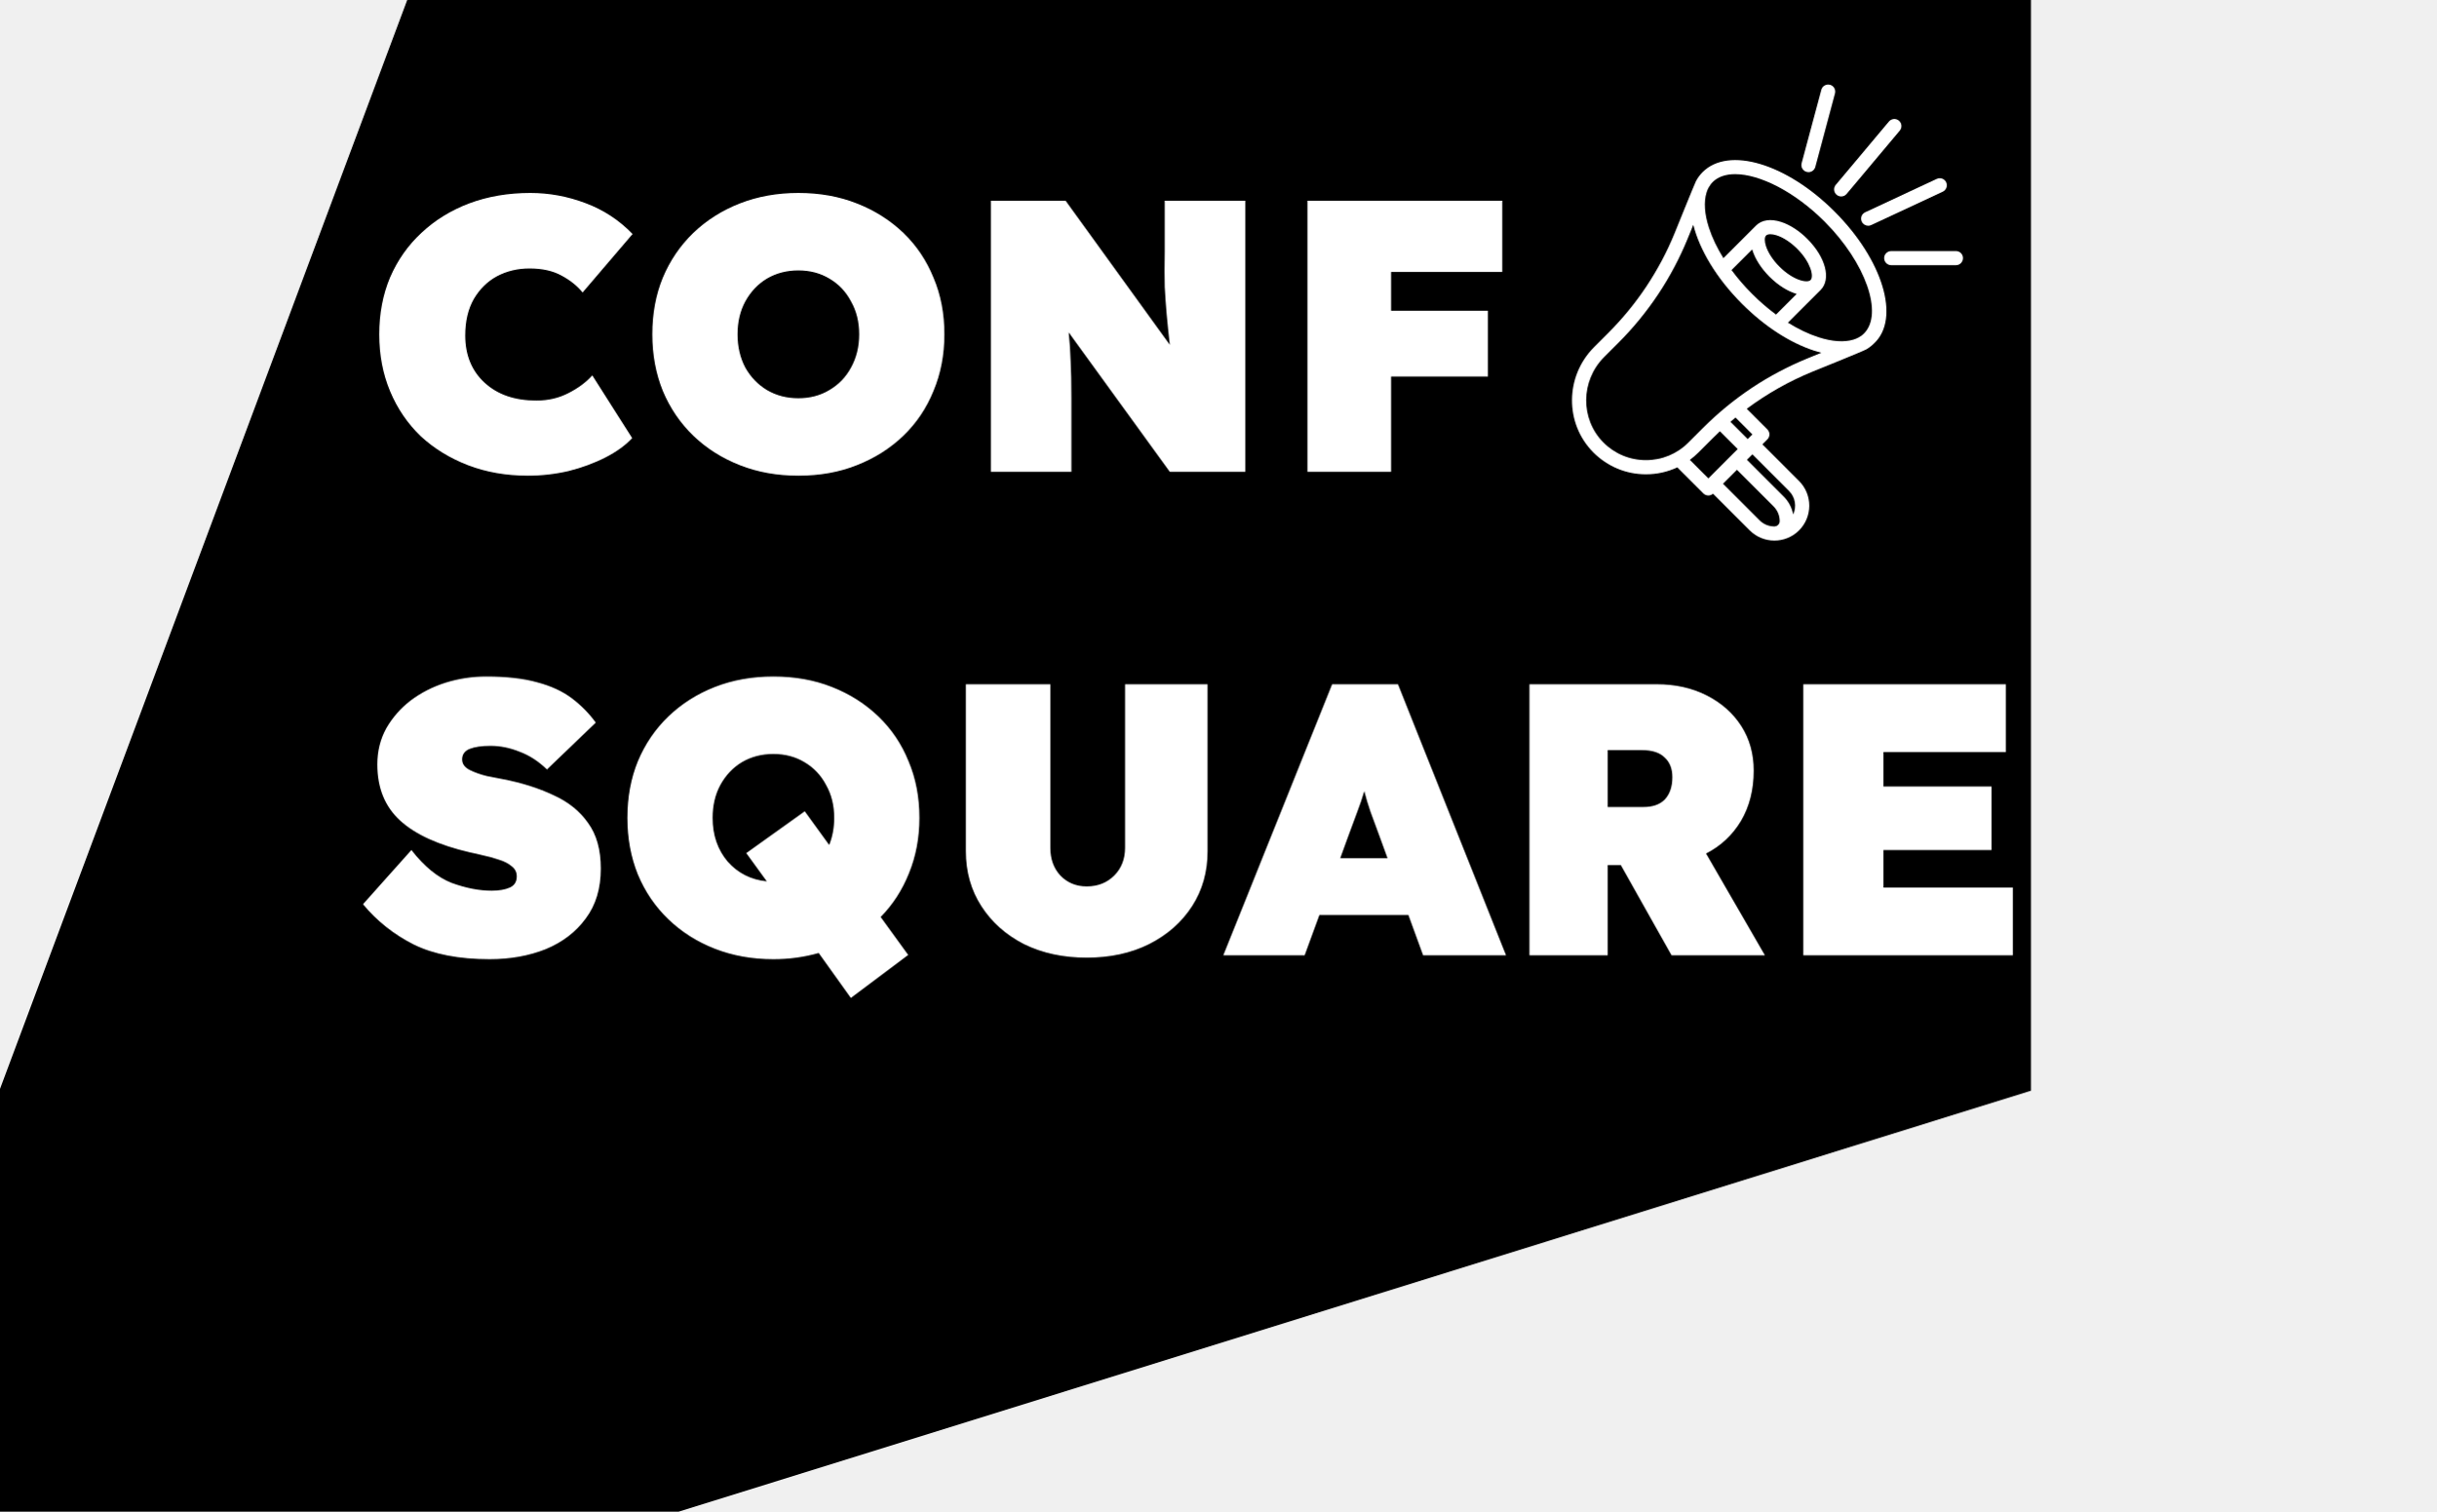
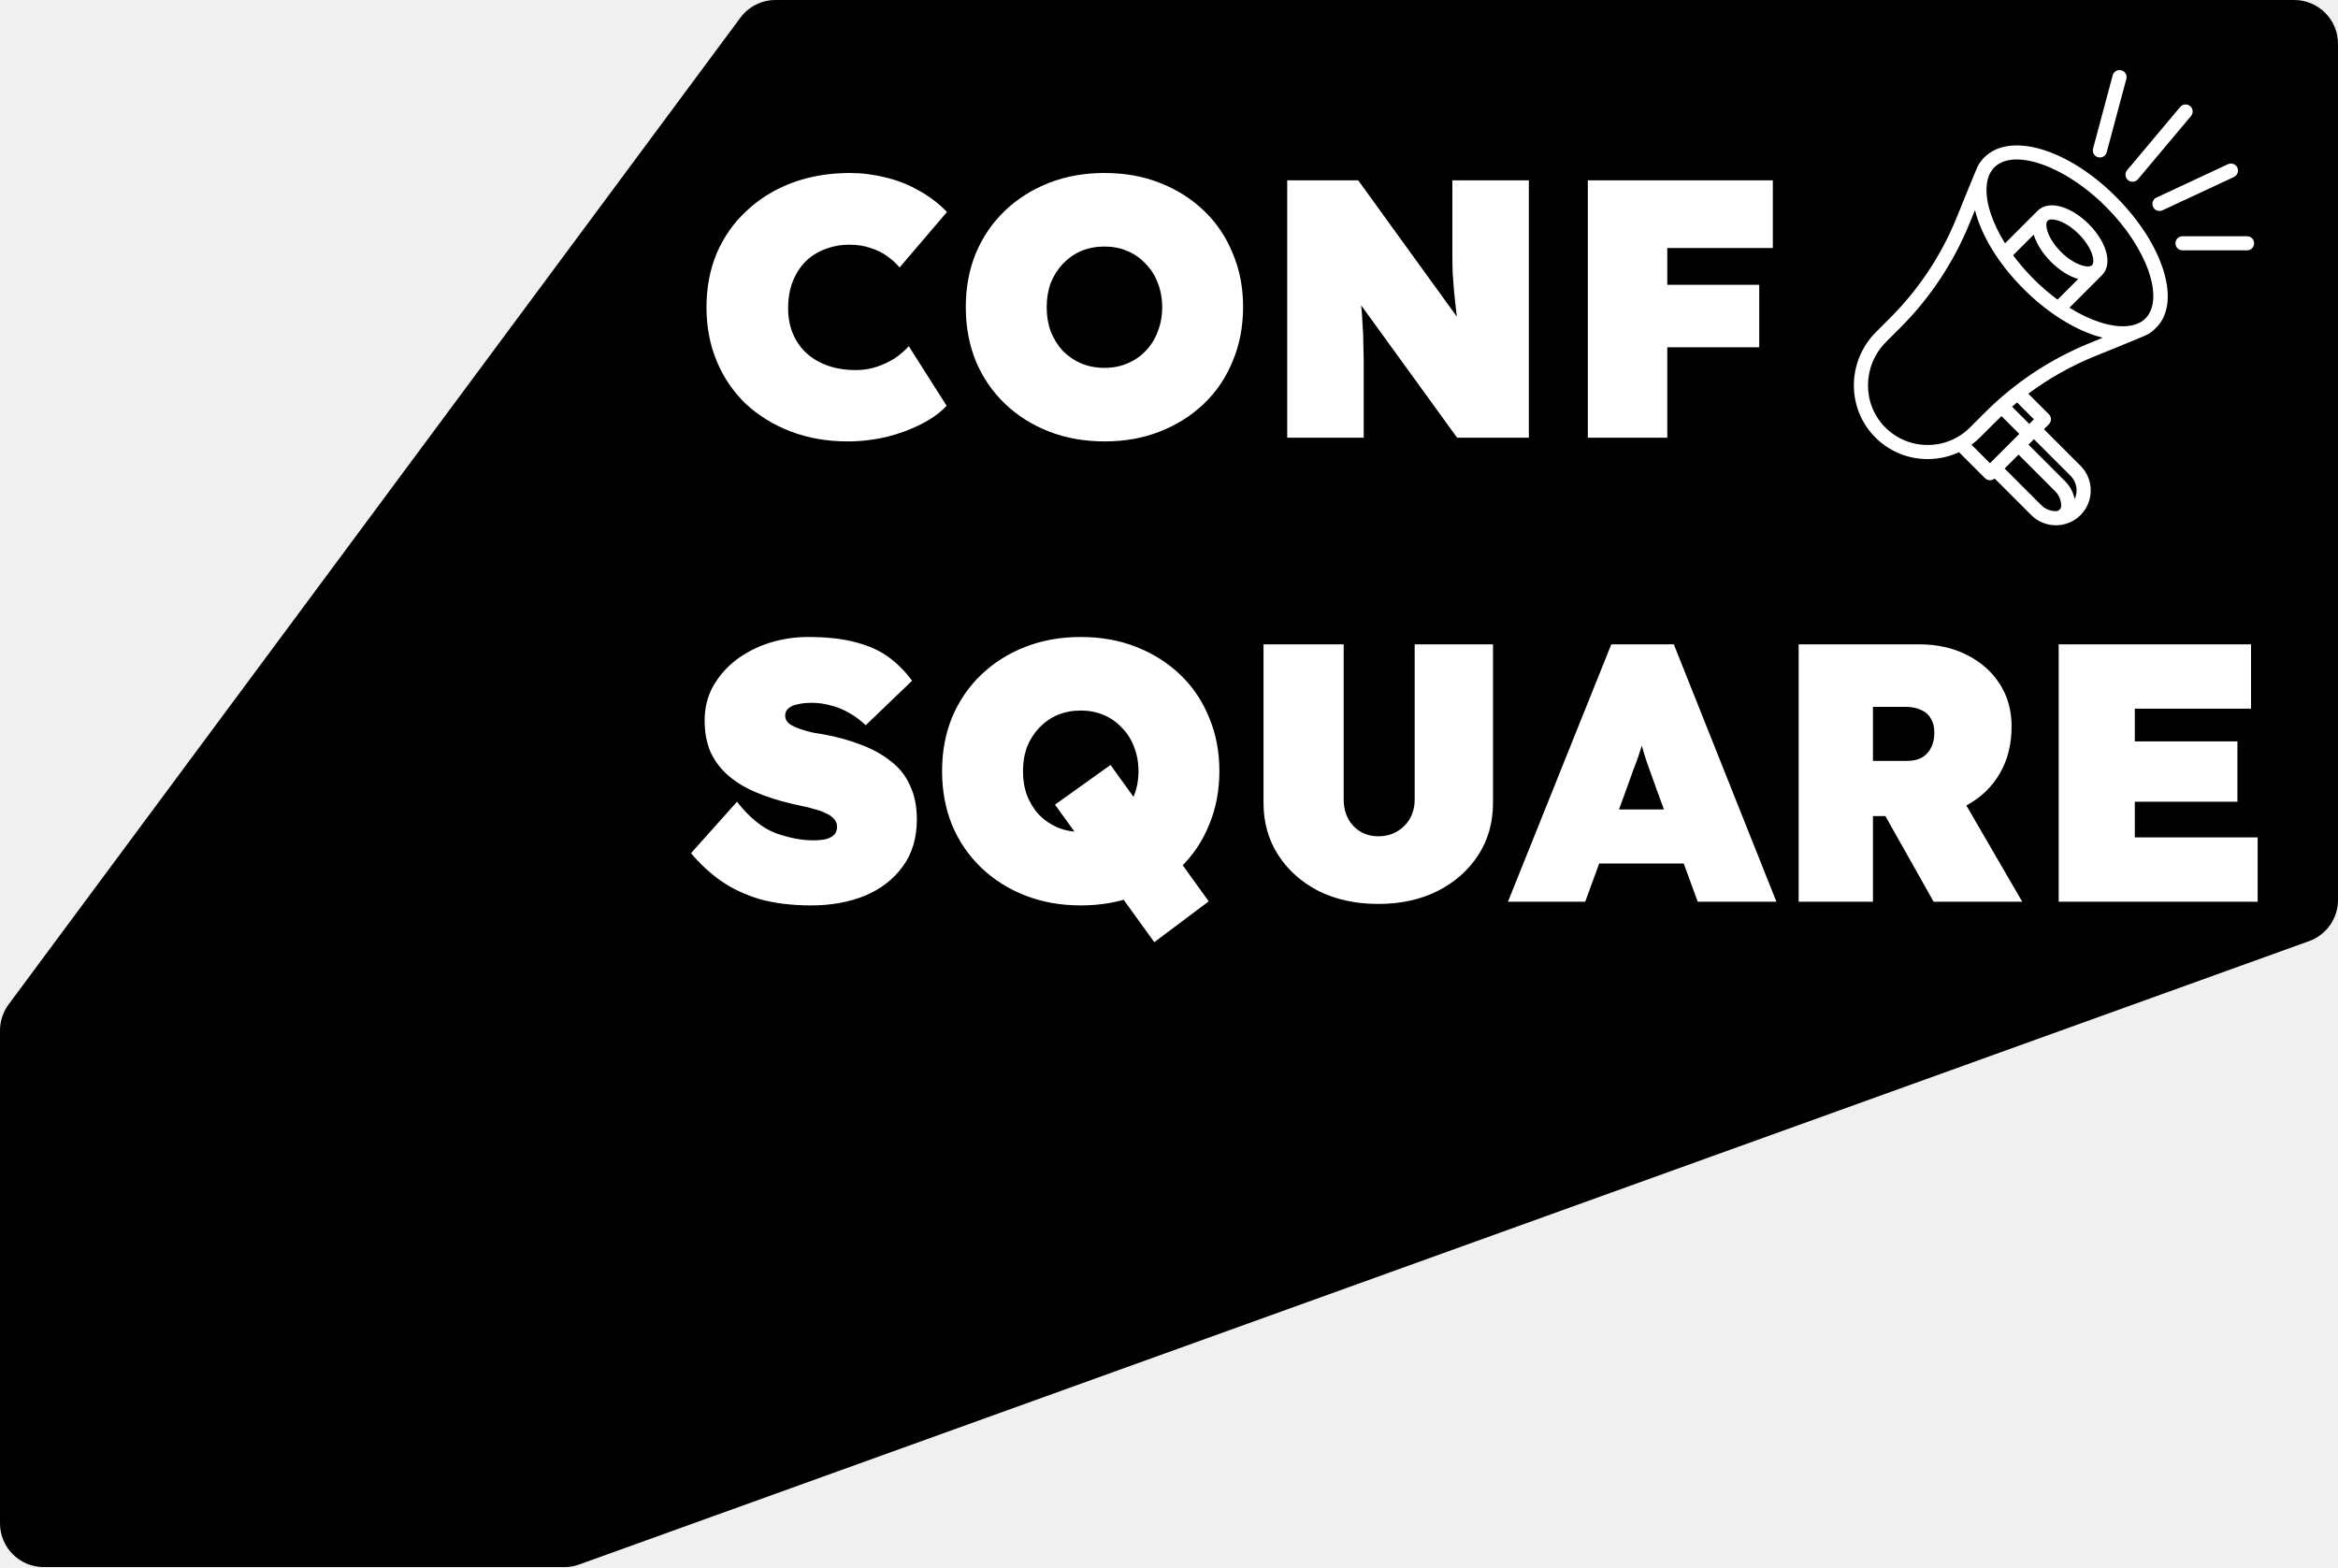
- <svg xmlns="http://www.w3.org/2000/svg" width="1239" height="769" viewBox="0 0 1239 769" fill="none">
-   <path d="M0 769V553.937L207.1 0H1033V554.854L345.167 769H0Z" fill="black" />
-   <path d="M268.528 241.97C257.496 241.97 247.318 240.197 237.993 236.651C228.8 233.105 220.788 228.18 213.959 221.876C207.261 215.441 202.073 207.823 198.396 199.024C194.719 190.225 192.88 180.572 192.88 170.065C192.88 159.558 194.719 149.905 198.396 141.106C202.205 132.307 207.524 124.755 214.353 118.451C221.182 112.016 229.259 107.025 238.584 103.479C248.04 99.933 258.415 98.16 269.71 98.16C279.297 98.16 288.622 99.867 297.684 103.282C306.877 106.697 314.889 111.95 321.718 119.042L296.305 148.789C293.547 145.374 289.935 142.485 285.47 140.121C281.136 137.757 275.751 136.575 269.316 136.575C263.275 136.575 257.759 137.888 252.768 140.515C247.909 143.142 243.969 147.016 240.948 152.138C238.059 157.26 236.614 163.433 236.614 170.656C236.614 180.637 239.897 188.649 246.464 194.69C253.031 200.731 261.83 203.752 272.862 203.752C278.772 203.752 284.157 202.504 289.016 200.009C294.007 197.514 298.078 194.493 301.23 190.947L321.521 222.861C318.106 226.538 313.575 229.822 307.928 232.711C302.281 235.6 296.042 237.899 289.213 239.606C282.384 241.182 275.489 241.97 268.528 241.97ZM406.049 241.97C395.28 241.97 385.364 240.197 376.302 236.651C367.24 233.105 359.36 228.114 352.662 221.679C345.964 215.244 340.777 207.626 337.099 198.827C333.553 190.028 331.78 180.44 331.78 170.065C331.78 159.558 333.553 149.971 337.099 141.303C340.777 132.504 345.964 124.886 352.662 118.451C359.36 112.016 367.24 107.025 376.302 103.479C385.364 99.933 395.28 98.16 406.049 98.16C416.95 98.16 426.866 99.933 435.796 103.479C444.858 107.025 452.738 112.016 459.436 118.451C466.134 124.886 471.256 132.504 474.802 141.303C478.48 149.971 480.318 159.558 480.318 170.065C480.318 180.44 478.48 190.028 474.802 198.827C471.256 207.626 466.134 215.244 459.436 221.679C452.738 228.114 444.858 233.105 435.796 236.651C426.866 240.197 416.95 241.97 406.049 241.97ZM406.049 202.57C411.959 202.57 417.213 201.191 421.809 198.433C426.537 195.675 430.215 191.866 432.841 187.007C435.599 182.016 436.978 176.369 436.978 170.065C436.978 163.761 435.599 158.179 432.841 153.32C430.215 148.329 426.537 144.455 421.809 141.697C417.213 138.939 411.959 137.56 406.049 137.56C400.139 137.56 394.82 138.939 390.092 141.697C385.496 144.455 381.818 148.329 379.06 153.32C376.434 158.179 375.12 163.761 375.12 170.065C375.12 176.369 376.434 182.016 379.06 187.007C381.818 191.866 385.496 195.675 390.092 198.433C394.82 201.191 400.139 202.57 406.049 202.57ZM503.955 240V102.1H541.976L594.969 175.384C594.313 169.474 593.787 164.352 593.393 160.018C592.999 155.553 592.671 150.89 592.408 146.031C592.277 141.172 592.277 135.065 592.408 127.71V102.1H633.384V240H594.969L543.552 169.08C544.078 174.071 544.406 178.93 544.537 183.658C544.8 188.386 544.931 194.624 544.931 202.373V240H503.955ZM664.98 240V102.1H764.071V138.348H707.532V158.048H756.782V191.538H707.532V240H664.98ZM249.025 487.97C233.396 487.97 220.526 485.475 210.413 480.484C200.3 475.362 191.698 468.533 184.606 459.996L209.231 432.416C215.798 440.821 222.627 446.403 229.719 449.161C236.942 451.788 243.706 453.101 250.01 453.101C253.819 453.101 256.905 452.576 259.269 451.525C261.633 450.474 262.815 448.57 262.815 445.812C262.815 443.711 261.961 442.003 260.254 440.69C258.547 439.245 256.38 438.129 253.753 437.341C251.126 436.422 248.5 435.699 245.873 435.174C243.246 434.517 240.948 433.992 238.978 433.598C223.087 429.921 211.267 424.536 203.518 417.444C195.769 410.352 191.895 400.83 191.895 388.879C191.895 382.181 193.405 376.074 196.426 370.558C199.578 365.042 203.715 360.314 208.837 356.374C214.09 352.434 220 349.413 226.567 347.312C233.265 345.211 240.16 344.16 247.252 344.16C257.627 344.16 266.295 345.145 273.256 347.115C280.217 348.954 286.061 351.646 290.789 355.192C295.517 358.738 299.588 362.875 303.003 367.603L278.181 391.44C273.847 387.237 269.185 384.217 264.194 382.378C259.335 380.408 254.41 379.423 249.419 379.423C244.954 379.423 241.408 379.948 238.781 380.999C236.286 382.05 235.038 383.823 235.038 386.318C235.038 388.551 236.286 390.324 238.781 391.637C241.408 392.95 244.363 394.001 247.646 394.789C250.929 395.446 253.622 395.971 255.723 396.365C265.31 398.204 273.847 400.896 281.333 404.442C288.95 407.857 294.86 412.585 299.063 418.626C303.397 424.536 305.564 432.285 305.564 441.872C305.564 451.985 303.003 460.456 297.881 467.285C292.89 474.114 286.127 479.302 277.59 482.848C269.053 486.263 259.532 487.97 249.025 487.97ZM393.352 487.97C382.583 487.97 372.667 486.197 363.605 482.651C354.543 479.105 346.663 474.114 339.965 467.679C333.267 461.244 328.079 453.626 324.402 444.827C320.856 436.028 319.083 426.44 319.083 416.065C319.083 405.558 320.856 395.971 324.402 387.303C328.079 378.504 333.267 370.886 339.965 364.451C346.663 358.016 354.543 353.025 363.605 349.479C372.667 345.933 382.583 344.16 393.352 344.16C404.253 344.16 414.168 345.933 423.099 349.479C432.161 353.025 440.041 358.016 446.739 364.451C453.437 370.886 458.559 378.504 462.105 387.303C465.782 395.971 467.621 405.558 467.621 416.065C467.621 426.178 465.848 435.568 462.302 444.236C458.887 452.773 454.094 460.193 447.921 466.497L461.908 485.803L432.752 507.67L416.401 484.818C409.046 486.919 401.363 487.97 393.352 487.97ZM362.423 416.065C362.423 424.864 364.984 432.285 370.106 438.326C375.359 444.236 381.992 447.585 390.003 448.373L379.562 433.992L409.309 412.716L421.72 429.855C423.427 425.652 424.281 421.056 424.281 416.065C424.281 409.761 422.902 404.179 420.144 399.32C417.517 394.329 413.84 390.455 409.112 387.697C404.515 384.939 399.262 383.56 393.352 383.56C387.442 383.56 382.123 384.939 377.395 387.697C372.798 390.455 369.121 394.329 366.363 399.32C363.736 404.179 362.423 409.761 362.423 416.065ZM552.722 487.182C540.771 487.182 530.133 484.884 520.808 480.287C511.615 475.559 504.391 469.124 499.138 460.981C493.885 452.838 491.258 443.514 491.258 433.007V348.1H534.204V431.234C534.204 437.013 535.911 441.741 539.326 445.418C542.872 449.095 547.337 450.934 552.722 450.934C558.369 450.934 563.032 449.095 566.709 445.418C570.386 441.741 572.225 437.013 572.225 431.234V348.1H614.186V433.007C614.186 443.514 611.559 452.838 606.306 460.981C601.053 469.124 593.764 475.559 584.439 480.287C575.246 484.884 564.673 487.182 552.722 487.182ZM622.194 486L677.551 348.1H711.041L766.004 486H723.846L716.36 465.512H671.05L663.564 486H622.194ZM685.628 425.718L681.688 436.553H705.722L701.782 425.718C699.812 420.465 698.236 416.196 697.054 412.913C695.872 409.498 694.821 406.018 693.902 402.472C692.851 406.018 691.669 409.498 690.356 412.913C689.174 416.196 687.598 420.465 685.628 425.718ZM777.908 486V348.1H842.524C852.112 348.1 860.648 350.004 868.134 353.813C875.62 357.622 881.465 362.809 885.667 369.376C889.87 375.943 891.971 383.494 891.971 392.031C891.971 401.75 889.804 410.286 885.47 417.641C881.136 424.864 875.226 430.38 867.74 434.189L897.684 486H850.207L824.4 440.099H817.702V486H777.908ZM817.702 410.549H835.826C840.686 410.549 844.363 409.236 846.858 406.609C849.354 403.851 850.601 400.108 850.601 395.38C850.601 391.046 849.288 387.697 846.661 385.333C844.166 382.838 840.292 381.59 835.038 381.59H817.702V410.549ZM917.194 486V348.1H1020.22V382.575H957.973V400.108H1012.94V432.416H957.973V451.525H1023.77V486H917.194Z" fill="white" />
-   <g clip-path="url(#clip0)">
-     <path d="M866.014 87.525C864.638 88.9 863.504 90.454 862.6 92.161C861.991 93.313 851.778 118.564 851.778 118.564C843.956 137.679 832.584 154.776 817.979 169.381L810.844 176.516C795.981 191.379 795.786 215.435 810.408 230.142C817.541 237.317 827.036 241.267 837.143 241.267C837.153 241.267 837.163 241.267 837.174 241.267C842.775 241.267 848.188 240.049 853.117 237.746L866.363 250.992C867.066 251.695 867.987 252.046 868.907 252.046C869.753 252.046 870.596 251.746 871.273 251.153L889.925 269.805C893.388 273.268 897.937 275 902.487 275C907.036 275 911.585 273.268 915.048 269.805C921.975 262.878 921.975 251.608 915.048 244.682L896.405 226.039L898.925 223.518C899.6 222.844 899.979 221.929 899.979 220.975C899.979 220.02 899.6 219.105 898.925 218.431L888.436 207.942C898.787 200.24 910.061 193.874 922.144 188.929C922.144 188.929 947.329 178.797 949.32 177.684C951.407 176.517 953.185 174.695 953.185 174.695C966.821 161.987 957.545 132.045 933.105 107.605C908.664 83.165 879.194 74.344 866.014 87.525ZM859.497 233.951C861.02 232.827 862.47 231.584 863.833 230.22L871.326 222.727C872.464 221.59 873.622 220.479 874.789 219.381L883.838 228.43L868.907 243.361L859.497 233.951ZM895.013 264.718L876.369 246.074L883.455 238.988L902.1 257.634C904.096 259.63 905.195 262.283 905.195 265.106C905.195 265.114 905.195 265.122 905.195 265.131C905.191 266.632 903.916 267.807 902.414 267.799C899.731 267.784 897.055 266.76 895.013 264.718ZM909.96 249.77C913.18 252.989 913.872 257.781 912.062 261.691C911.395 258.248 909.723 255.081 907.188 252.546L888.543 233.901L891.317 231.126L909.96 249.77ZM891.294 220.975L888.926 223.342L880.148 214.564C880.999 213.835 881.855 213.111 882.72 212.402L891.294 220.975ZM919.418 182.269C899.414 190.456 881.522 202.356 866.239 217.64L858.746 225.133C852.981 230.898 845.321 234.072 837.171 234.072C837.162 234.072 837.154 234.072 837.146 234.072C828.966 234.072 821.282 230.875 815.51 225.069C803.677 213.168 803.866 193.669 815.932 181.604L823.067 174.469C838.351 159.185 850.25 141.293 858.437 121.289L861.268 114.372C864.433 127.053 873.031 141.553 886.094 154.615C897.451 165.973 910.447 174.411 922.689 178.375C923.932 178.778 925.153 179.129 926.353 179.431L919.418 182.269ZM891.205 126.869C891.26 127.053 891.311 127.237 891.371 127.423C892.824 131.909 895.88 136.635 899.977 140.732C904.45 145.206 909.341 148.197 913.83 149.51L903.328 160.012C899.162 156.937 895.076 153.421 891.182 149.527C887.287 145.632 883.77 141.545 880.696 137.378L891.205 126.869ZM920.915 142.426L920.914 142.426L920.907 142.433C919.089 144.225 911.858 142.438 905.064 135.645C901.805 132.385 899.309 128.581 898.216 125.207C897.41 122.716 897.436 120.642 898.284 119.794C898.72 119.358 899.479 119.14 900.453 119.14C901.374 119.14 902.486 119.335 903.696 119.727C907.07 120.82 910.874 123.316 914.134 126.576C920.937 133.378 922.72 140.621 920.915 142.426ZM948.096 169.608C947.267 170.437 946.875 170.797 945.468 171.573C944.061 172.35 942.671 172.752 942.671 172.752C938.028 174.174 931.878 173.788 924.906 171.53C919.828 169.885 914.587 167.367 909.387 164.128L925.991 147.524C925.995 147.52 925.999 147.517 926.003 147.514C931.489 142.027 928.573 130.839 919.222 121.488C915.125 117.391 910.398 114.335 905.912 112.882C900.607 111.163 896.09 111.811 893.195 114.706L893.193 114.704L876.579 131.319C873.34 126.119 870.823 120.879 869.179 115.802C866.917 108.819 866.533 102.66 867.963 98.014C867.963 98.014 868.43 96.466 868.99 95.506C869.549 94.546 870.266 93.447 871.101 92.612C873.847 89.866 877.809 88.571 882.547 88.571C895.03 88.571 912.888 97.565 928.016 112.692C948.884 133.561 958.08 159.624 948.096 169.608Z" fill="white" />
-     <path d="M994.835 127.698H961.929C959.942 127.698 958.331 129.309 958.331 131.296C958.331 133.282 959.942 134.893 961.929 134.893H994.835C996.822 134.893 998.432 133.282 998.432 131.296C998.432 129.309 996.822 127.698 994.835 127.698Z" fill="white" />
-     <path d="M946.944 112.742C947.554 114.051 948.852 114.82 950.207 114.82C950.716 114.82 951.234 114.711 951.725 114.481L988.138 97.501C989.938 96.661 990.717 94.52 989.877 92.72C989.038 90.919 986.897 90.141 985.097 90.98L948.684 107.961C946.884 108.801 946.105 110.941 946.944 112.742Z" fill="white" />
-     <path d="M934.169 99.092C934.843 99.658 935.664 99.934 936.48 99.934C937.506 99.934 938.526 99.497 939.237 98.649L966.267 66.439C967.545 64.916 967.346 62.647 965.824 61.37C964.301 60.093 962.032 60.291 960.756 61.813L933.726 94.024C932.448 95.546 932.647 97.815 934.169 99.092Z" fill="white" />
-     <path d="M918.905 87.44C919.217 87.524 919.53 87.564 919.839 87.564C921.427 87.564 922.881 86.504 923.312 84.896L933.323 47.529C933.837 45.61 932.698 43.637 930.778 43.123C928.861 42.608 926.887 43.747 926.372 45.667L916.361 83.034C915.847 84.954 916.986 86.926 918.905 87.44Z" fill="white" />
+ <svg xmlns="http://www.w3.org/2000/svg" width="267" height="179" viewBox="0 0 267 179" fill="none">
+   <path d="M0 174V117.707C0 116.635 0.345 115.59 0.984 114.729L84.552 2.022C85.495 0.75 86.985 0 88.568 0H262C264.761 0 267 2.239 267 5V102.797C267 104.905 265.678 106.786 263.695 107.501L66.141 178.704C65.598 178.9 65.024 179 64.446 179H5C2.239 179 0 176.761 0 174Z" fill="black" />
+   <path d="M96.808 50.42C94.456 50.42 92.286 50.042 90.298 49.286C88.338 48.53 86.63 47.48 85.174 46.136C83.746 44.764 82.64 43.14 81.856 41.264C81.072 39.388 80.68 37.33 80.68 35.09C80.68 32.85 81.072 30.792 81.856 28.916C82.668 27.04 83.802 25.43 85.258 24.086C86.714 22.714 88.436 21.65 90.424 20.894C92.44 20.138 94.652 19.76 97.06 19.76C98.432 19.76 99.776 19.928 101.092 20.264C102.436 20.572 103.696 21.062 104.872 21.734C106.076 22.378 107.168 23.204 108.148 24.212L102.73 30.554C102.338 30.078 101.862 29.644 101.302 29.252C100.77 28.86 100.14 28.552 99.412 28.328C98.712 28.076 97.9 27.95 96.976 27.95C96.024 27.95 95.114 28.118 94.246 28.454C93.406 28.762 92.664 29.224 92.02 29.84C91.404 30.456 90.914 31.212 90.55 32.108C90.186 33.004 90.004 34.04 90.004 35.216C90.004 36.28 90.186 37.246 90.55 38.114C90.914 38.982 91.432 39.724 92.104 40.34C92.776 40.956 93.588 41.432 94.54 41.768C95.492 42.104 96.556 42.272 97.732 42.272C98.572 42.272 99.37 42.146 100.126 41.894C100.882 41.642 101.568 41.32 102.184 40.928C102.8 40.508 103.332 40.046 103.78 39.542L108.106 46.346C107.378 47.13 106.412 47.83 105.208 48.446C104.004 49.062 102.674 49.552 101.218 49.916C99.762 50.252 98.292 50.42 96.808 50.42ZM126.169 50.42C123.845 50.42 121.717 50.042 119.785 49.286C117.853 48.53 116.173 47.466 114.745 46.094C113.317 44.722 112.211 43.098 111.427 41.222C110.671 39.346 110.293 37.302 110.293 35.09C110.293 32.85 110.671 30.806 111.427 28.958C112.211 27.082 113.317 25.458 114.745 24.086C116.173 22.714 117.853 21.65 119.785 20.894C121.717 20.138 123.831 19.76 126.127 19.76C128.451 19.76 130.565 20.138 132.469 20.894C134.401 21.65 136.081 22.714 137.509 24.086C138.937 25.458 140.029 27.082 140.785 28.958C141.569 30.806 141.961 32.836 141.961 35.048C141.961 37.288 141.569 39.346 140.785 41.222C140.029 43.098 138.937 44.722 137.509 46.094C136.081 47.466 134.401 48.53 132.469 49.286C130.565 50.042 128.465 50.42 126.169 50.42ZM126.127 42.02C127.079 42.02 127.947 41.852 128.731 41.516C129.543 41.18 130.243 40.704 130.831 40.088C131.447 39.444 131.909 38.702 132.217 37.862C132.553 37.022 132.721 36.098 132.721 35.09C132.721 34.082 132.553 33.158 132.217 32.318C131.909 31.478 131.447 30.75 130.831 30.134C130.243 29.49 129.543 29 128.731 28.664C127.947 28.328 127.079 28.16 126.127 28.16C125.175 28.16 124.293 28.328 123.481 28.664C122.697 29 121.997 29.49 121.381 30.134C120.793 30.75 120.331 31.478 119.995 32.318C119.687 33.158 119.533 34.082 119.533 35.09C119.533 36.098 119.687 37.022 119.995 37.862C120.331 38.702 120.793 39.444 121.381 40.088C121.997 40.704 122.697 41.18 123.481 41.516C124.293 41.852 125.175 42.02 126.127 42.02ZM147.001 50V20.6H155.107L168.631 39.29L166.699 38.702C166.559 37.582 166.433 36.602 166.321 35.762C166.237 34.922 166.153 34.152 166.069 33.452C166.013 32.724 165.957 32.01 165.901 31.31C165.873 30.61 165.859 29.84 165.859 29C165.859 28.16 165.859 27.18 165.859 26.06V20.6H174.595V50H166.405L151.495 29.42L154.897 30.428C155.037 31.464 155.149 32.374 155.233 33.158C155.345 33.914 155.429 34.614 155.485 35.258C155.541 35.902 155.583 36.546 155.611 37.19C155.667 37.806 155.695 38.506 155.695 39.29C155.723 40.046 155.737 40.942 155.737 41.978V50H147.001ZM181.331 50V20.6H190.403V50H181.331ZM185.657 39.668V32.528H200.903V39.668H185.657ZM185.657 28.328V20.6H202.457V28.328H185.657ZM92.65 103.42C90.438 103.42 88.478 103.182 86.77 102.706C85.09 102.202 83.606 101.502 82.318 100.606C81.058 99.71 79.924 98.66 78.916 97.456L84.166 91.576C85.566 93.368 87.022 94.558 88.534 95.146C90.074 95.706 91.516 95.986 92.86 95.986C93.392 95.986 93.868 95.944 94.288 95.86C94.708 95.748 95.03 95.58 95.254 95.356C95.478 95.132 95.59 94.824 95.59 94.432C95.59 94.068 95.464 93.76 95.212 93.508C94.988 93.256 94.68 93.046 94.288 92.878C93.896 92.682 93.462 92.528 92.986 92.416C92.538 92.276 92.09 92.164 91.642 92.08C91.222 91.996 90.844 91.912 90.508 91.828C88.828 91.436 87.358 90.96 86.098 90.4C84.838 89.84 83.788 89.168 82.948 88.384C82.108 87.6 81.478 86.704 81.058 85.696C80.666 84.688 80.47 83.554 80.47 82.294C80.47 80.866 80.792 79.564 81.436 78.388C82.108 77.212 82.99 76.204 84.082 75.364C85.202 74.524 86.462 73.88 87.862 73.432C89.29 72.984 90.76 72.76 92.272 72.76C94.484 72.76 96.332 72.97 97.816 73.39C99.3 73.782 100.546 74.356 101.554 75.112C102.562 75.868 103.43 76.75 104.158 77.758L98.866 82.84C98.25 82.252 97.606 81.776 96.934 81.412C96.262 81.02 95.562 80.74 94.834 80.572C94.134 80.376 93.434 80.278 92.734 80.278C92.09 80.278 91.544 80.334 91.096 80.446C90.648 80.53 90.298 80.684 90.046 80.908C89.794 81.104 89.668 81.384 89.668 81.748C89.668 82.112 89.822 82.42 90.13 82.672C90.466 82.896 90.872 83.092 91.348 83.26C91.852 83.428 92.342 83.568 92.818 83.68C93.322 83.764 93.742 83.834 94.078 83.89C95.618 84.17 97.032 84.562 98.32 85.066C99.608 85.542 100.728 86.158 101.68 86.914C102.66 87.642 103.402 88.566 103.906 89.686C104.438 90.778 104.704 92.08 104.704 93.592C104.704 95.748 104.158 97.554 103.066 99.01C102.002 100.466 100.56 101.572 98.74 102.328C96.92 103.056 94.89 103.42 92.65 103.42ZM131.82 107.62L120.48 91.912L126.822 87.376L138.036 102.958L131.82 107.62ZM123.42 103.42C121.124 103.42 119.01 103.042 117.078 102.286C115.146 101.53 113.466 100.466 112.038 99.094C110.61 97.722 109.504 96.098 108.72 94.222C107.964 92.346 107.586 90.302 107.586 88.09C107.586 85.85 107.964 83.806 108.72 81.958C109.504 80.082 110.61 78.458 112.038 77.086C113.466 75.714 115.146 74.65 117.078 73.894C119.01 73.138 121.124 72.76 123.42 72.76C125.744 72.76 127.858 73.138 129.762 73.894C131.694 74.65 133.374 75.714 134.802 77.086C136.23 78.458 137.322 80.082 138.078 81.958C138.862 83.806 139.254 85.85 139.254 88.09C139.254 90.302 138.862 92.346 138.078 94.222C137.322 96.098 136.23 97.722 134.802 99.094C133.374 100.466 131.694 101.53 129.762 102.286C127.858 103.042 125.744 103.42 123.42 103.42ZM123.42 95.02C124.372 95.02 125.24 94.852 126.024 94.516C126.836 94.18 127.536 93.704 128.124 93.088C128.74 92.444 129.202 91.702 129.51 90.862C129.846 90.022 130.014 89.098 130.014 88.09C130.014 87.082 129.846 86.158 129.51 85.318C129.202 84.478 128.74 83.75 128.124 83.134C127.536 82.49 126.836 82 126.024 81.664C125.24 81.328 124.372 81.16 123.42 81.16C122.468 81.16 121.586 81.328 120.774 81.664C119.99 82 119.29 82.49 118.674 83.134C118.086 83.75 117.624 84.478 117.288 85.318C116.98 86.158 116.826 87.082 116.826 88.09C116.826 89.098 116.98 90.022 117.288 90.862C117.624 91.702 118.086 92.444 118.674 93.088C119.29 93.704 119.99 94.18 120.774 94.516C121.586 94.852 122.468 95.02 123.42 95.02ZM157.398 103.252C154.85 103.252 152.582 102.762 150.594 101.782C148.634 100.774 147.094 99.402 145.974 97.666C144.854 95.93 144.294 93.942 144.294 91.702V73.6H153.45V91.324C153.45 92.136 153.618 92.864 153.954 93.508C154.29 94.124 154.752 94.614 155.34 94.978C155.956 95.342 156.642 95.524 157.398 95.524C158.21 95.524 158.924 95.342 159.54 94.978C160.156 94.614 160.646 94.124 161.01 93.508C161.374 92.864 161.556 92.136 161.556 91.324V73.6H170.502V91.702C170.502 93.942 169.942 95.93 168.822 97.666C167.702 99.402 166.148 100.774 164.16 101.782C162.2 102.762 159.946 103.252 157.398 103.252ZM172.209 103L184.011 73.6H191.151L202.869 103H193.881L189.177 90.148C188.869 89.28 188.603 88.538 188.379 87.922C188.155 87.306 187.959 86.732 187.791 86.2C187.623 85.64 187.455 85.052 187.287 84.436C187.119 83.792 186.951 83.036 186.783 82.168H188.211C188.043 83.036 187.875 83.792 187.707 84.436C187.539 85.052 187.357 85.64 187.161 86.2C186.993 86.732 186.783 87.306 186.531 87.922C186.307 88.538 186.041 89.28 185.733 90.148L181.029 103H172.209ZM178.089 98.632L180.735 92.458H194.385L196.779 98.632H178.089ZM205.407 103V73.6H219.183C221.227 73.6 223.047 74.006 224.643 74.818C226.239 75.63 227.485 76.736 228.381 78.136C229.277 79.536 229.725 81.146 229.725 82.966C229.725 85.01 229.277 86.802 228.381 88.342C227.485 89.882 226.239 91.086 224.643 91.954C223.047 92.794 221.227 93.214 219.183 93.214H213.891V103H205.407ZM220.821 103L213.345 89.728L222.627 88.678L230.943 103H220.821ZM213.891 86.914H217.755C218.455 86.914 219.029 86.788 219.477 86.536C219.953 86.256 220.303 85.878 220.527 85.402C220.779 84.926 220.905 84.352 220.905 83.68C220.905 83.064 220.779 82.546 220.527 82.126C220.303 81.678 219.939 81.342 219.435 81.118C218.959 80.866 218.343 80.74 217.587 80.74H213.891V86.914ZM235.102 103V73.6H257.068V80.95H243.796V95.65H257.824V103H235.102ZM239.428 91.576V84.688H255.514V91.576H239.428Z" fill="white" />
+   <g clip-path="url(#clip0_929_694)">
+     <path d="M226.607 17.98C226.298 18.288 226.044 18.636 225.842 19.019C225.705 19.277 223.416 24.937 223.416 24.937C221.663 29.221 219.114 33.053 215.84 36.327L214.241 37.926C210.91 41.257 210.866 46.649 214.143 49.946C215.742 51.554 217.87 52.439 220.136 52.439C220.138 52.439 220.14 52.439 220.143 52.439C221.398 52.439 222.611 52.166 223.716 51.65L226.685 54.619C226.842 54.776 227.049 54.855 227.255 54.855C227.445 54.855 227.634 54.788 227.785 54.655L231.966 58.836C232.742 59.612 233.762 60 234.782 60C235.801 60 236.821 59.612 237.597 58.836C239.15 57.283 239.15 54.757 237.597 53.205L233.419 49.026L233.983 48.461C234.135 48.31 234.22 48.105 234.22 47.891C234.22 47.677 234.135 47.472 233.983 47.321L231.632 44.97C233.952 43.243 236.479 41.816 239.188 40.708C239.188 40.708 244.832 38.437 245.279 38.188C245.747 37.926 246.145 37.518 246.145 37.518C249.201 34.669 247.122 27.958 241.644 22.48C236.166 17.002 229.561 15.025 226.607 17.98ZM225.146 50.799C225.487 50.547 225.812 50.269 226.118 49.963L227.797 48.284C228.052 48.029 228.312 47.78 228.574 47.534L230.602 49.562L227.255 52.908L225.146 50.799ZM233.106 57.695L228.928 53.517L230.516 51.928L234.695 56.108C235.142 56.555 235.389 57.15 235.389 57.782C235.389 57.784 235.389 57.786 235.389 57.788C235.388 58.124 235.102 58.388 234.765 58.386C234.164 58.383 233.564 58.153 233.106 57.695ZM236.457 54.345C237.178 55.066 237.334 56.141 236.928 57.017C236.778 56.245 236.403 55.535 235.835 54.967L231.656 50.788L232.278 50.166L236.457 54.345ZM232.273 47.891L231.742 48.422L229.775 46.454C229.966 46.291 230.157 46.128 230.351 45.969L232.273 47.891ZM238.577 39.215C234.093 41.05 230.083 43.718 226.657 47.143L224.978 48.823C223.685 50.115 221.969 50.826 220.142 50.826C220.14 50.826 220.138 50.826 220.136 50.826C218.303 50.826 216.581 50.11 215.287 48.809C212.635 46.141 212.677 41.771 215.381 39.066L216.981 37.467C220.406 34.041 223.074 30.031 224.908 25.548L225.543 23.997C226.252 26.84 228.179 30.089 231.107 33.017C233.653 35.563 236.566 37.454 239.31 38.343C239.588 38.433 239.862 38.512 240.131 38.579L238.577 39.215ZM232.253 26.798C232.265 26.84 232.277 26.881 232.29 26.922C232.616 27.928 233.301 28.987 234.219 29.905C235.222 30.908 236.318 31.579 237.324 31.873L234.97 34.227C234.037 33.538 233.121 32.749 232.248 31.877C231.375 31.004 230.587 30.088 229.897 29.154L232.253 26.798ZM238.912 30.285L238.912 30.285L238.91 30.287C238.503 30.688 236.882 30.288 235.359 28.765C234.629 28.035 234.069 27.182 233.824 26.426C233.644 25.867 233.649 25.403 233.84 25.212C233.937 25.115 234.107 25.066 234.326 25.066C234.532 25.066 234.781 25.11 235.053 25.198C235.809 25.442 236.662 26.002 237.392 26.732C238.917 28.257 239.317 29.881 238.912 30.285ZM245.005 36.378C244.819 36.564 244.731 36.644 244.415 36.818C244.1 36.992 243.788 37.082 243.788 37.082C242.748 37.401 241.369 37.314 239.807 36.808C238.669 36.44 237.494 35.876 236.328 35.149L240.05 31.428C240.051 31.427 240.052 31.426 240.053 31.425C241.282 30.196 240.629 27.688 238.533 25.592C237.614 24.674 236.555 23.989 235.549 23.663C234.36 23.278 233.348 23.423 232.699 24.072L232.699 24.072L228.975 27.796C228.249 26.63 227.685 25.456 227.316 24.318C226.809 22.753 226.723 21.372 227.044 20.331C227.044 20.331 227.148 19.984 227.274 19.768C227.399 19.553 227.56 19.307 227.747 19.12C228.362 18.504 229.251 18.214 230.312 18.214C233.11 18.214 237.113 20.23 240.504 23.621C245.181 28.298 247.242 34.14 245.005 36.378Z" fill="white" />
+     <path d="M256.617 26.984H249.241C248.796 26.984 248.435 27.345 248.435 27.791C248.435 28.236 248.796 28.597 249.241 28.597H256.617C257.062 28.597 257.423 28.236 257.423 27.791C257.423 27.345 257.062 26.984 256.617 26.984Z" fill="white" />
+     <path d="M245.883 23.632C246.019 23.925 246.31 24.098 246.614 24.098C246.728 24.098 246.844 24.073 246.954 24.022L255.116 20.216C255.519 20.027 255.694 19.548 255.506 19.144C255.317 18.741 254.838 18.566 254.434 18.754L246.273 22.56C245.869 22.748 245.694 23.228 245.883 23.632Z" fill="white" />
+     <path d="M243.019 20.573C243.17 20.699 243.354 20.761 243.537 20.761C243.767 20.761 243.996 20.663 244.155 20.473L250.213 13.254C250.5 12.912 250.455 12.404 250.114 12.118C249.773 11.831 249.264 11.876 248.978 12.217L242.92 19.437C242.633 19.778 242.678 20.286 243.019 20.573Z" fill="white" />
+     <path d="M239.598 17.961C239.668 17.98 239.738 17.989 239.807 17.989C240.163 17.989 240.489 17.751 240.586 17.391L242.829 9.015C242.945 8.585 242.689 8.143 242.259 8.028C241.829 7.912 241.387 8.168 241.271 8.598L239.028 16.973C238.912 17.404 239.168 17.846 239.598 17.961Z" fill="white" />
  </g>
  <defs>
-     <clipPath id="clip0">
-       <rect width="232" height="232" fill="white" transform="translate(783 43)" />
+     <clipPath id="clip0_929_694">
+       <rect width="52" height="52" fill="white" transform="translate(208 8)" />
    </clipPath>
  </defs>
</svg>
